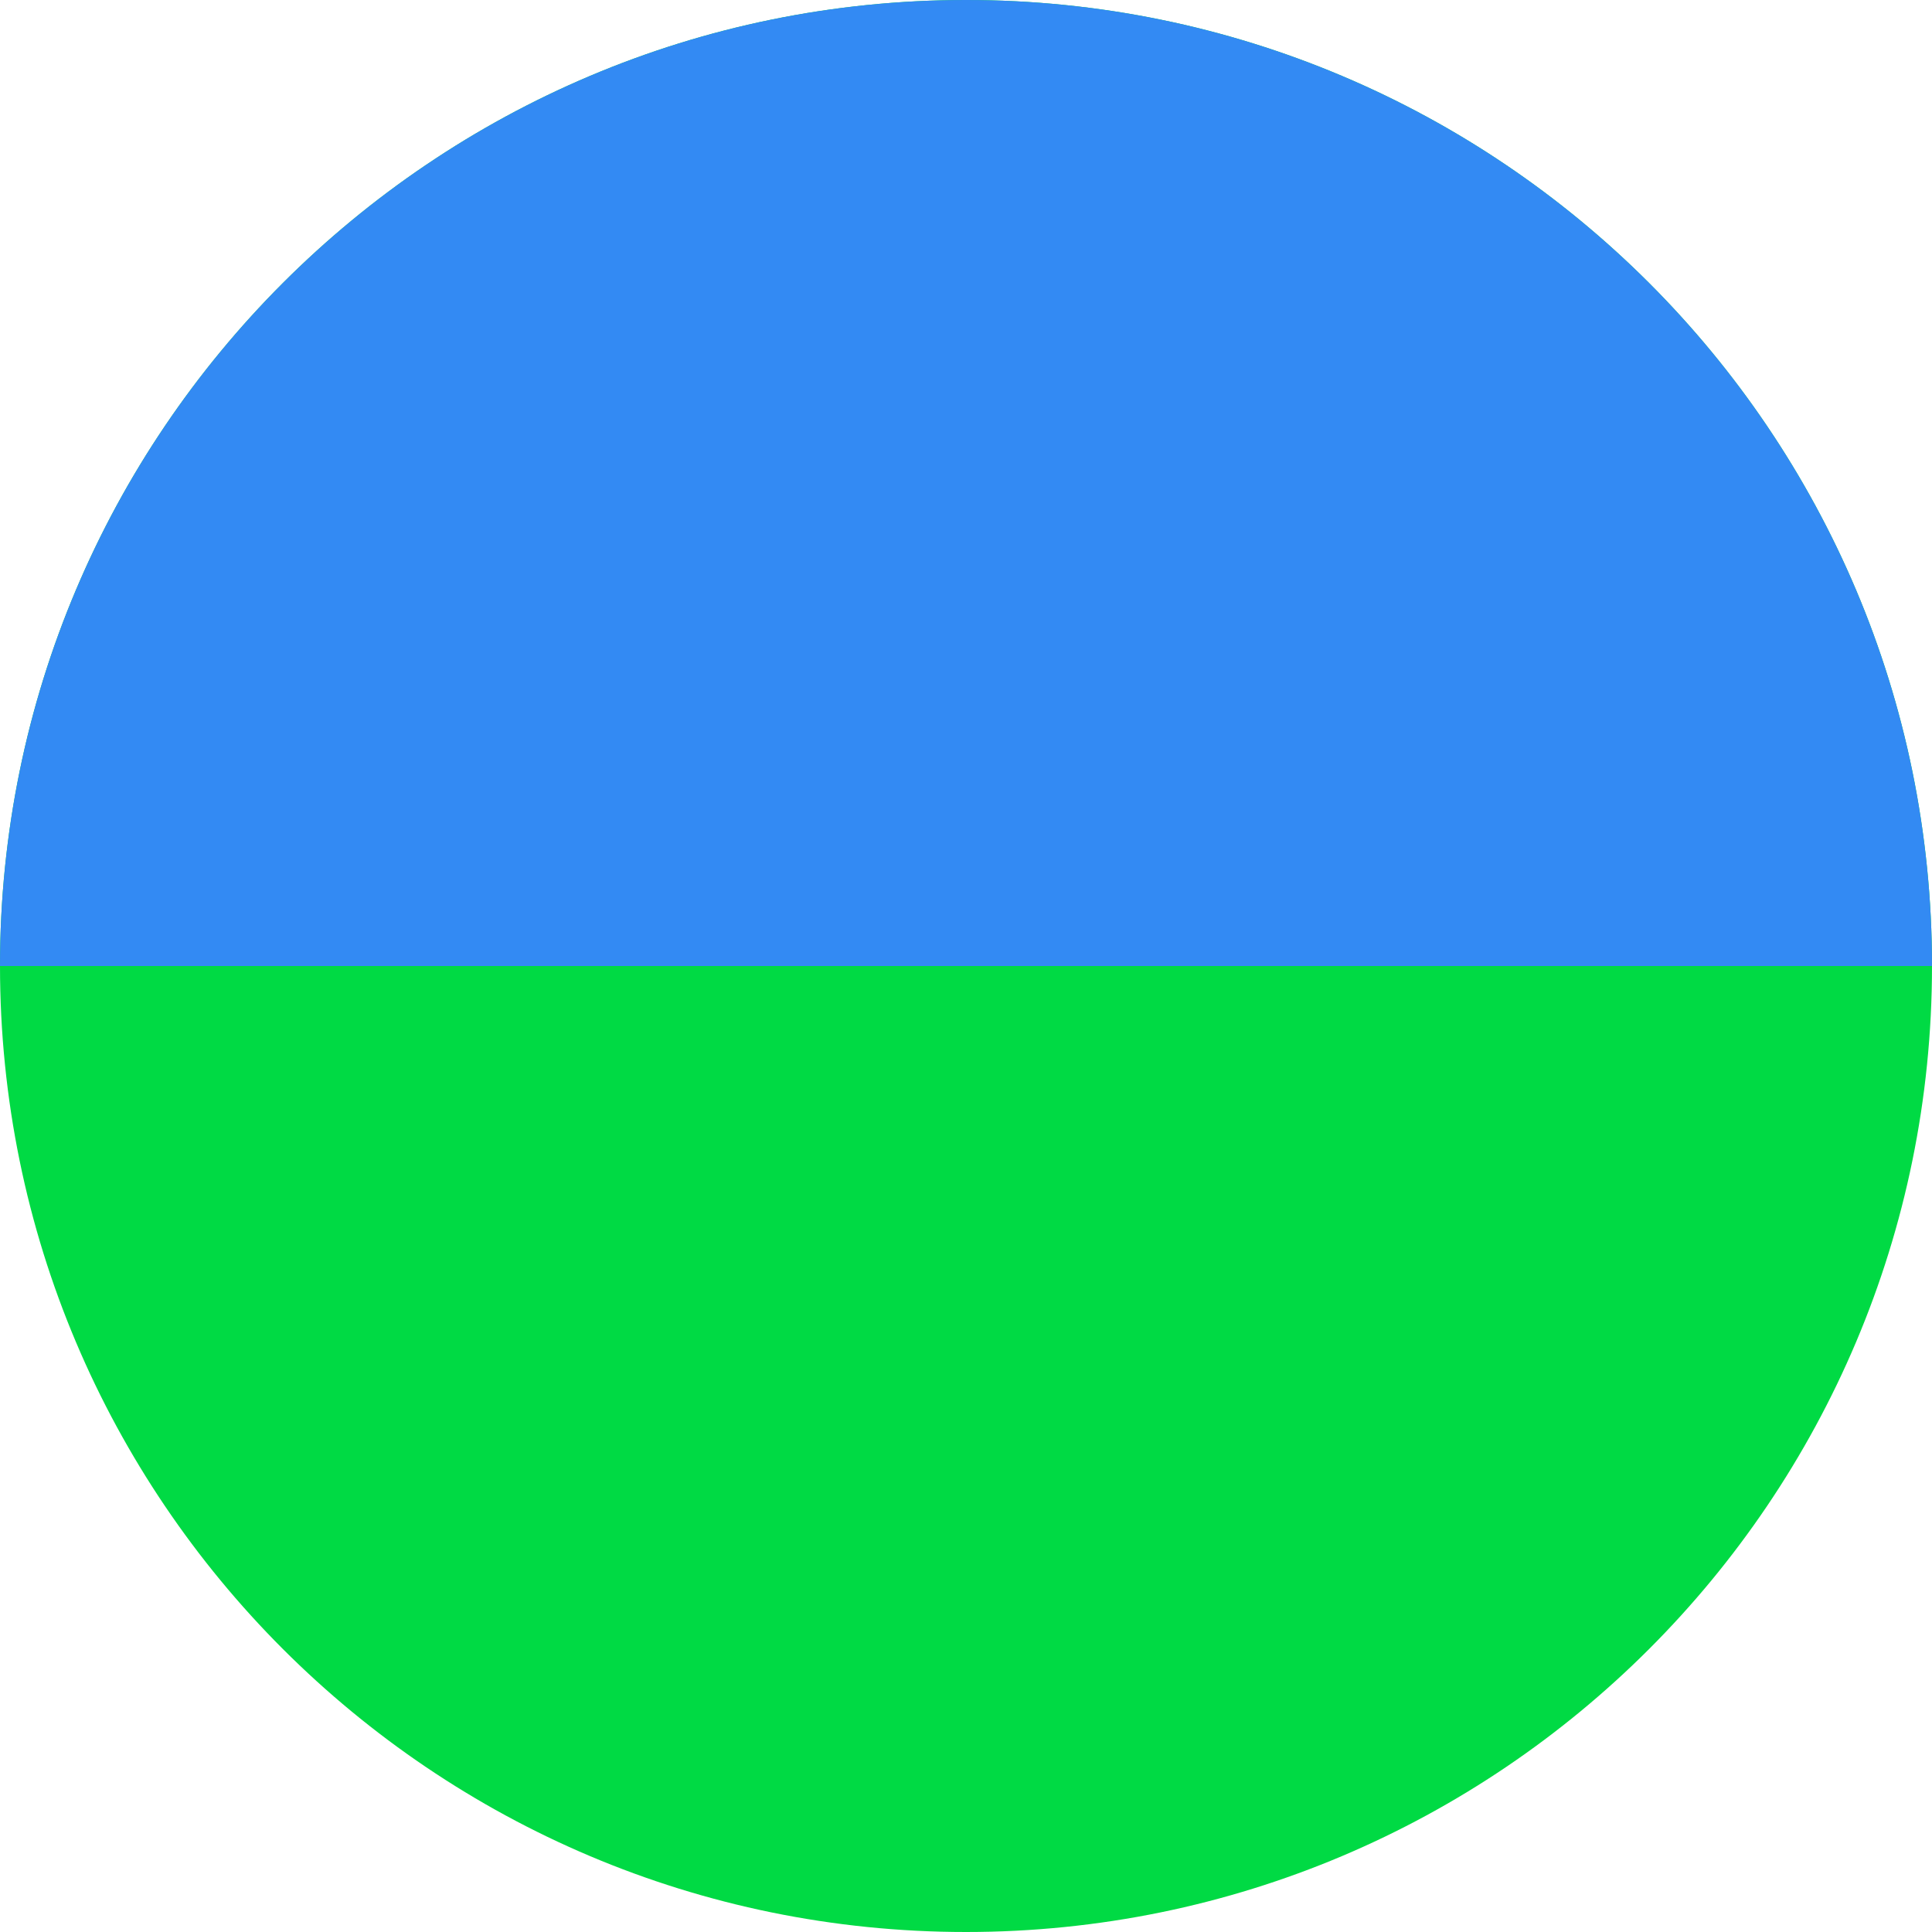
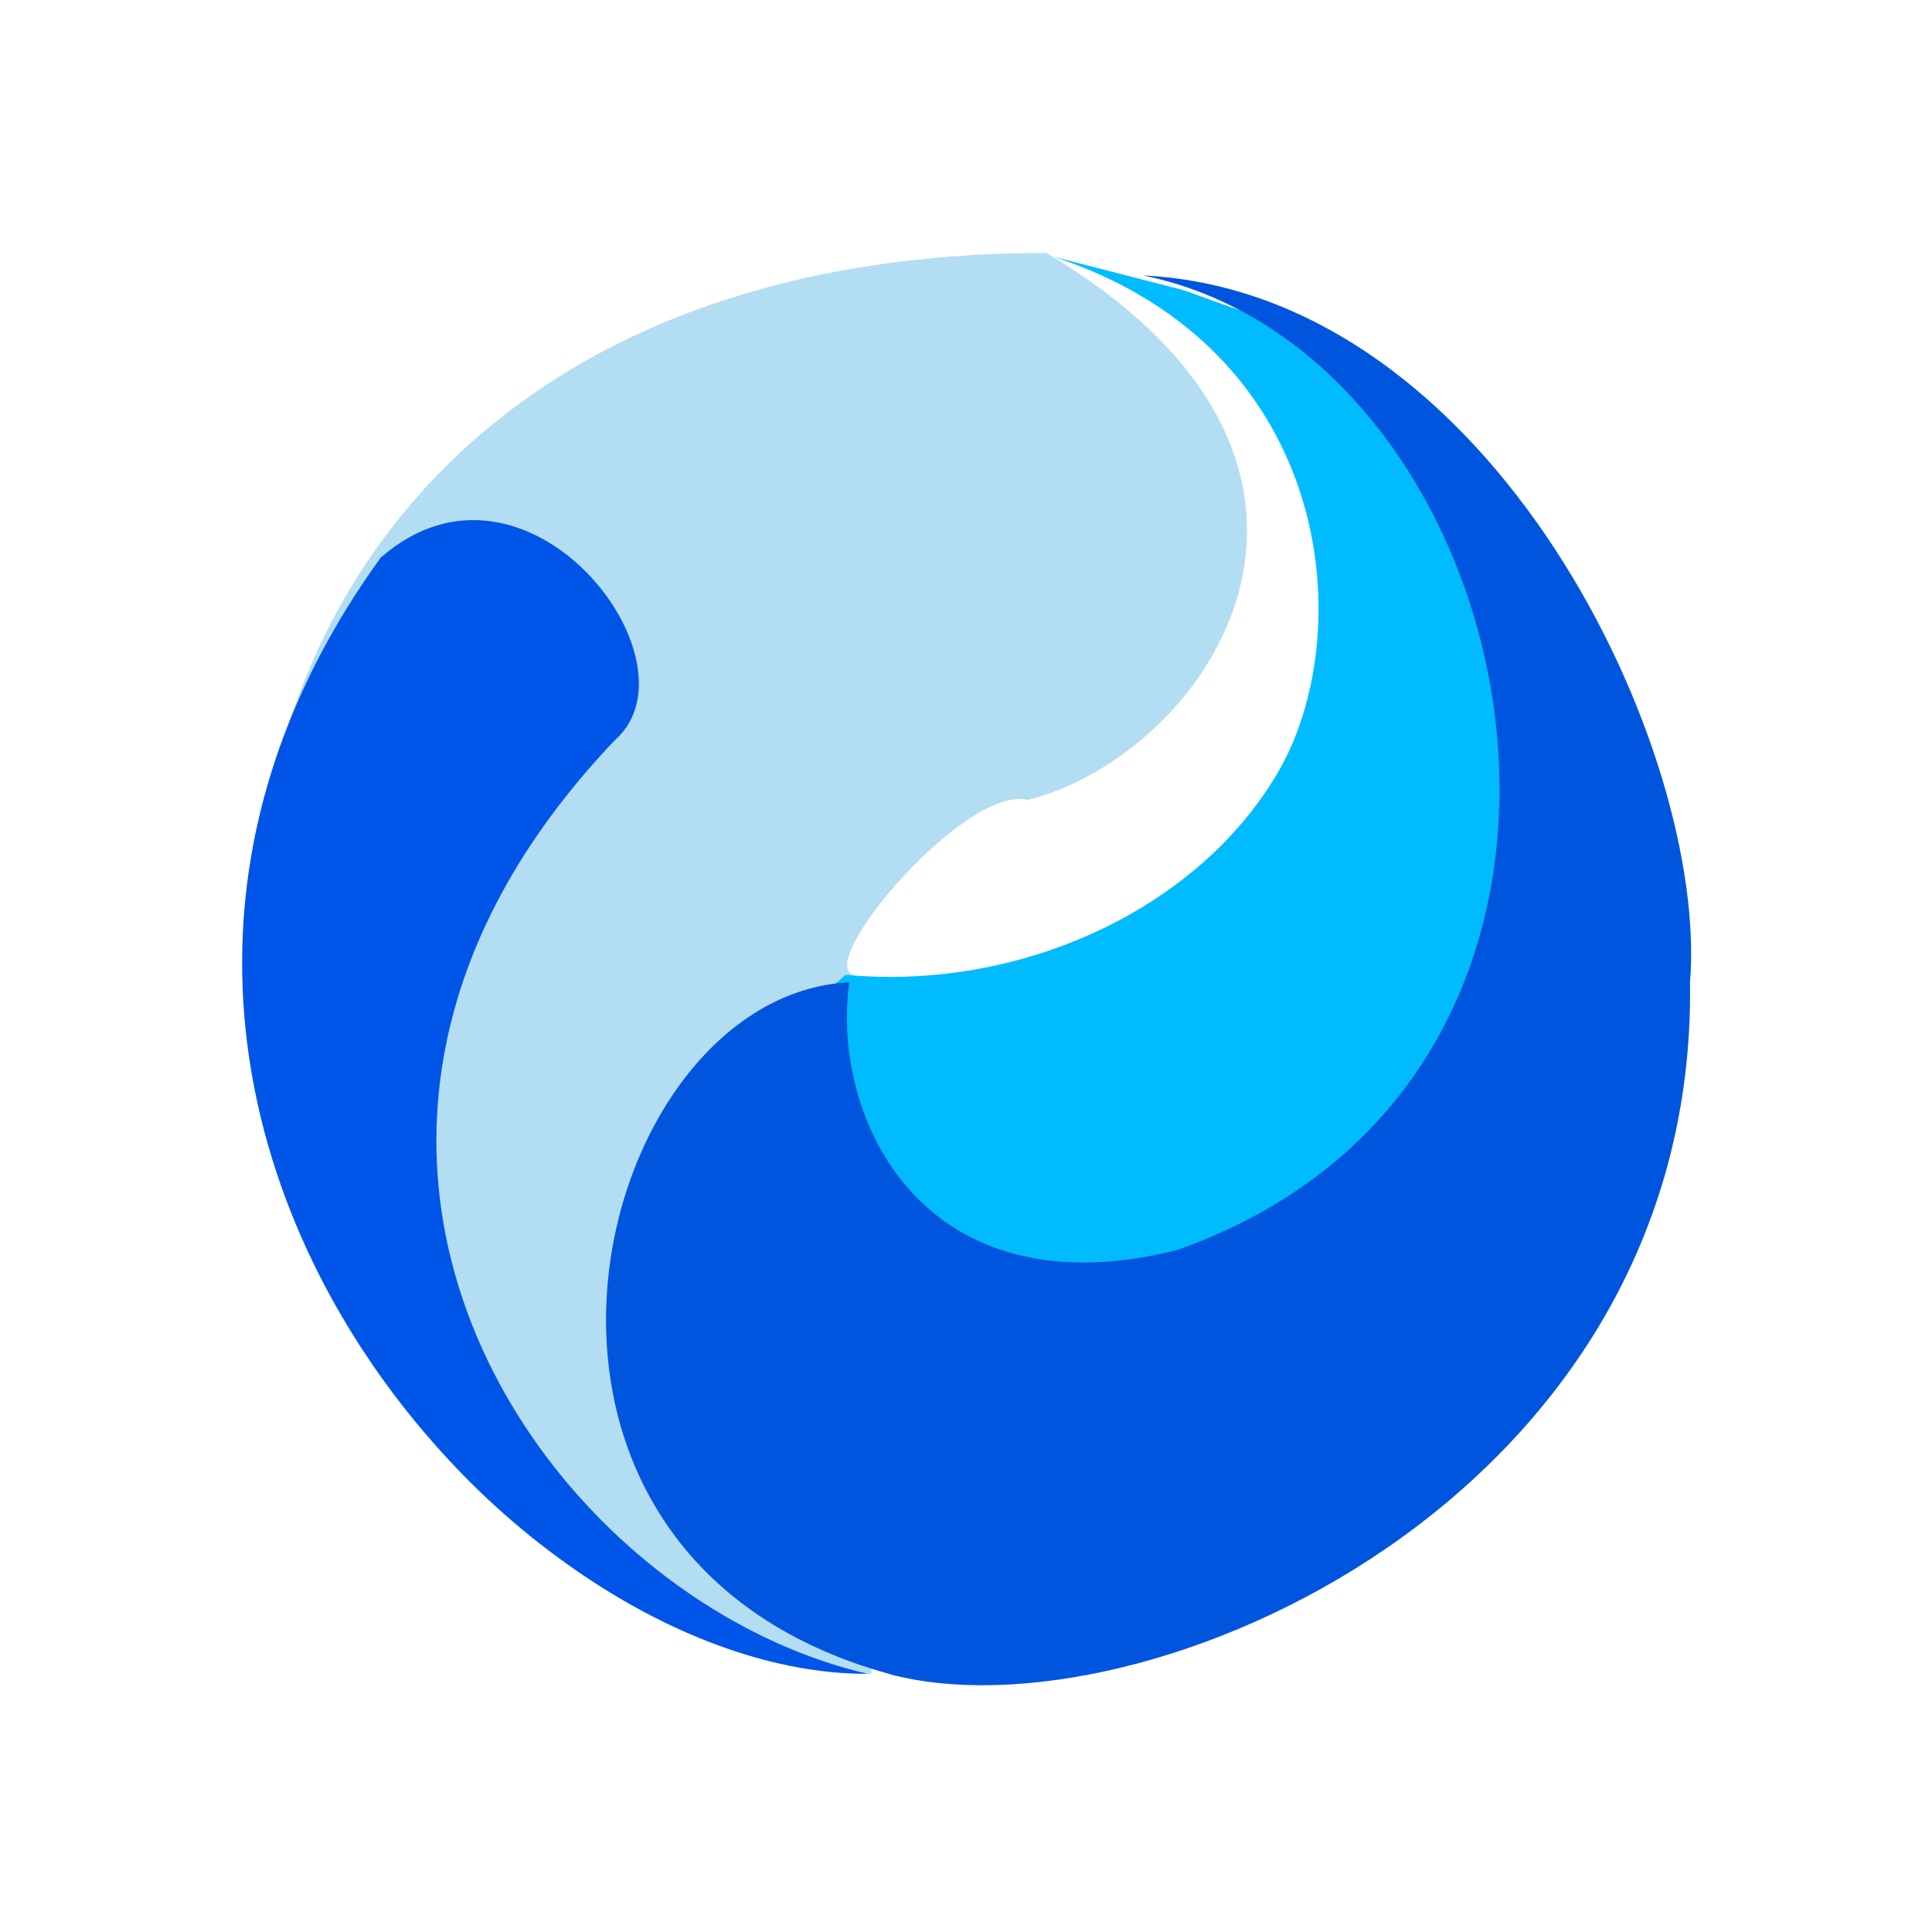
- <svg xmlns="http://www.w3.org/2000/svg" version="1.1" id="Layer_1" x="0px" y="0px" viewBox="0 0 512 512" style="enable-background:new 0 0 512 512;" xml:space="preserve">
-   <circle style="fill:#00DA44;" cx="256" cy="256" r="256" />
-   <path style="fill:#338AF3;" d="M0,256C0,114.616,114.616,0,256,0s256,114.616,256,256" />
-   <g>
- </g>
-   <g>
- </g>
-   <g>
- </g>
-   <g>
- </g>
-   <g>
- </g>
-   <g>
- </g>
-   <g>
- </g>
-   <g>
- </g>
-   <g>
- </g>
-   <g>
- </g>
-   <g>
- </g>
-   <g>
- </g>
-   <g>
- </g>
-   <g>
- </g>
-   <g>
- </g>
+ <svg xmlns="http://www.w3.org/2000/svg" t="1754920350534" class="icon" viewBox="0 0 1024 1024" version="1.1" p-id="3443" width="200" height="200">
+   <path d="M461.888 887.36l-9.792-370.688C432.384 509.44 512 415.744 544.704 424c95.872-24.128 200.128-176.704 9.856-289.92-575.744 0-512.64 707.904-92.672 753.28z" fill="#B3DDF2" p-id="3444" />
+   <path d="M460.032 887.168c-171.52-39.424-339.456-279.424-134.08-494.912 47.168-41.6-47.04-164.288-124.224-96.64-205.056 283.584 64.64 592.32 258.304 591.552z" fill="#0055E9" p-id="3445" />
+   <path d="M432.384 530.496c-4.736 3.392 0-1.984 0 0z m0 0v29.568c0 3.904-5.504 30.144-7.872 41.408l29.568 63.104s19.712 5.888 21.696 7.872c1.92 1.92 11.648 3.328 15.744 3.968l41.408 25.6 69.056-9.856 88.704-27.584 82.816-71.04 25.6-43.328 21.76-110.464-3.968-51.2v-45.44l-45.376-82.752-23.68-29.632-41.344-37.44-35.52-21.696-9.856-5.888-11.84-3.968-21.696-7.872-68.992-17.728c149.824 49.28 161.664 201.088 118.272 274.048C633.6 483.2 539.52 525.248 448.192 516.672l-15.808 13.824z" fill="#00BCFF" p-id="3446" />
+   <path d="M471.808 887.424c134.08 35.456 427.776-92.544 423.936-366.784 9.856-122.24-104.32-365.504-289.92-374.656 206.976 42.112 286.016 422.208 17.856 516.608-134.144 33.536-183.424-68.992-173.568-141.952-137.984 6.976-211.2 302.848 21.696 366.72z" fill="#0055DF" p-id="3447" />
</svg>
